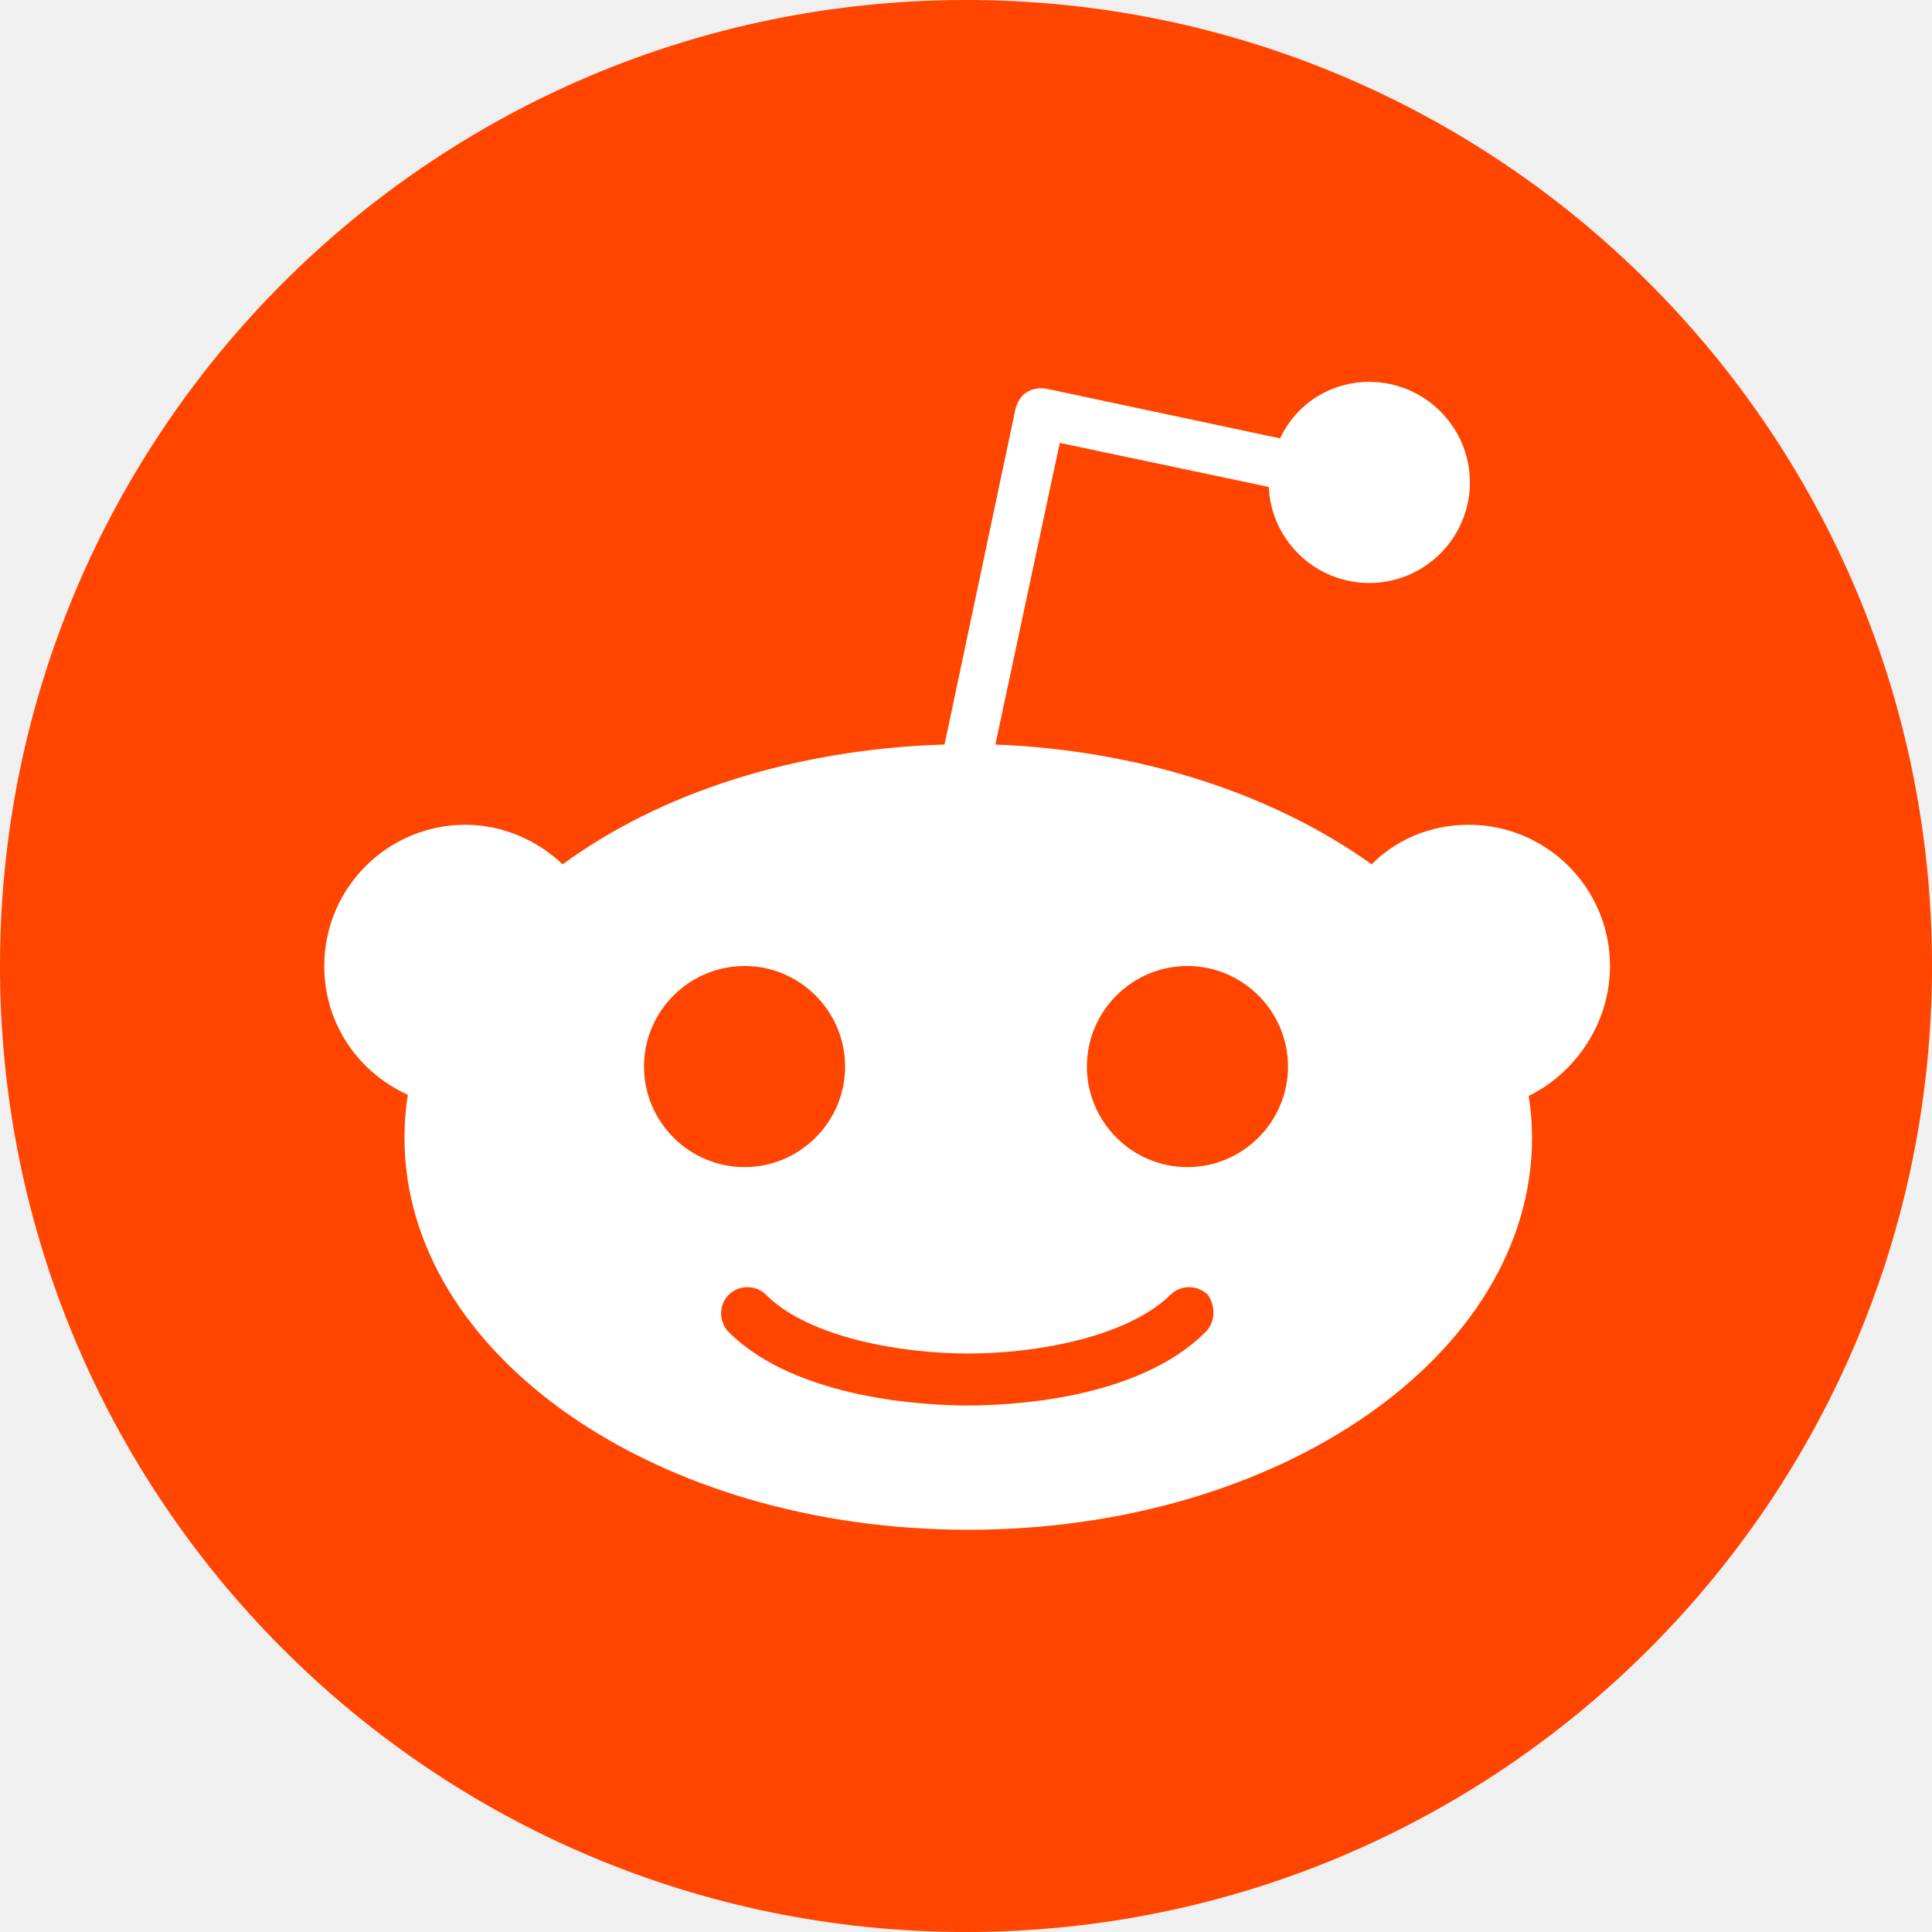
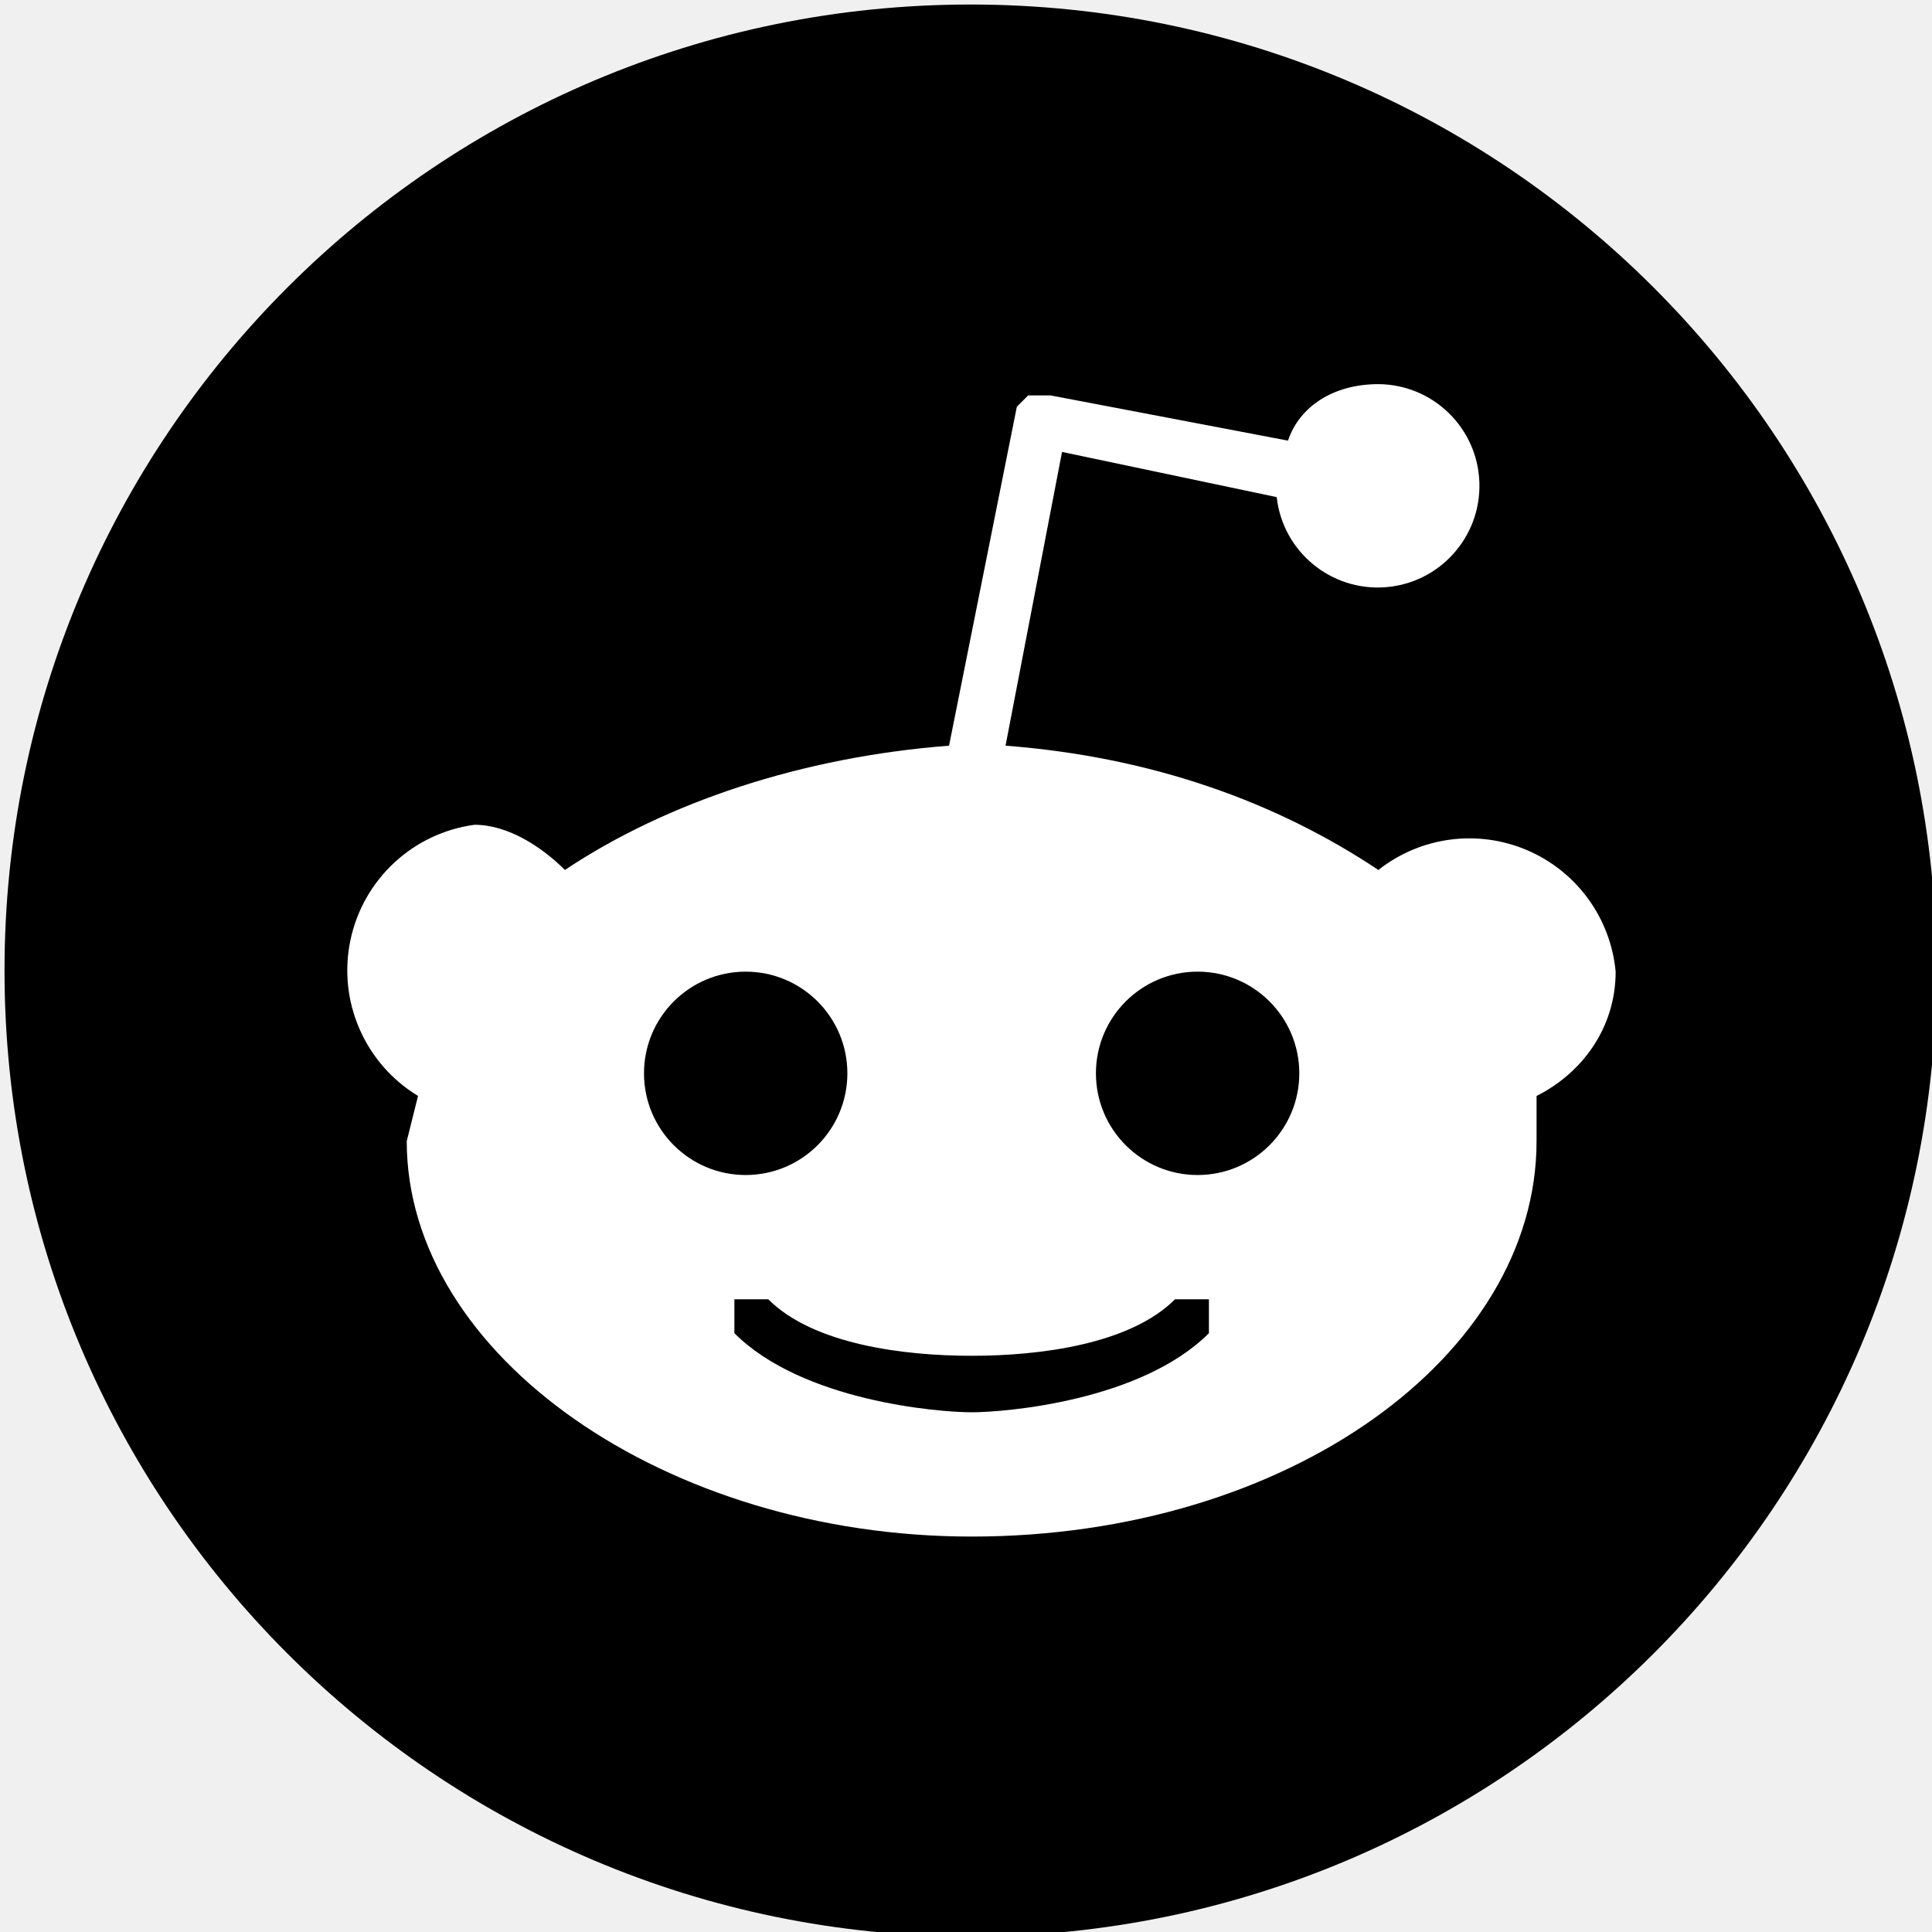
- <svg xmlns="http://www.w3.org/2000/svg" version="1.1" x="0px" y="0px" viewBox="0 0 171 171" xml:space="preserve" id="svg112" width="171" height="171">
-   <defs id="defs116">
- 	
- </defs>
-   <style type="text/css" id="style92">
- 	.st0{fill:#FF4500;}
- 	.st1{fill:#FFFFFF;}
- 	.st2{display:none;}
- 	.st3{display:inline;fill:none;stroke:#D8D8D8;stroke-width:0.5;stroke-miterlimit:10;}
- </style>
-   <g id="g98" transform="translate(-85.39999,-85.39999)">
-     <circle style="fill:#ff4500" id="circle94" r="85.5" cy="170.9" cx="170.9" class="st0" />
-     <path style="fill:#ffffff" id="path96" d="m 227.9,170.9 c 0,-6.9 -5.6,-12.5 -12.5,-12.5 -3.4,0 -6.4,1.3 -8.6,3.5 -8.5,-6.1 -20.3,-10.1 -33.3,-10.6 l 5.7,-26.7 18.5,3.9 c 0.2,4.7 4.1,8.5 8.9,8.5 4.9,0 8.9,-4 8.9,-8.9 0,-4.9 -4,-8.9 -8.9,-8.9 -3.5,0 -6.5,2 -7.9,5 L 178,119.8 c -0.6,-0.1 -1.2,0 -1.7,0.3 -0.5,0.3 -0.8,0.8 -1,1.4 l -6.3,29.8 c -13.3,0.4 -25.2,4.3 -33.8,10.6 -2.2,-2.1 -5.3,-3.5 -8.6,-3.5 -6.9,0 -12.5,5.6 -12.5,12.5 0,5.1 3,9.4 7.4,11.4 -0.2,1.2 -0.3,2.5 -0.3,3.8 0,19.2 22.3,34.7 49.9,34.7 27.6,0 49.9,-15.5 49.9,-34.7 0,-1.3 -0.1,-2.5 -0.3,-3.7 4.1,-2 7.2,-6.4 7.2,-11.5 z m -85.5,8.9 c 0,-4.9 4,-8.9 8.9,-8.9 4.9,0 8.9,4 8.9,8.9 0,4.9 -4,8.9 -8.9,8.9 -4.9,0 -8.9,-4 -8.9,-8.9 z m 49.7,23.5 c -6.1,6.1 -17.7,6.5 -21.1,6.5 -3.4,0 -15.1,-0.5 -21.1,-6.5 -0.9,-0.9 -0.9,-2.4 0,-3.3 0.9,-0.9 2.4,-0.9 3.3,0 3.8,3.8 12,5.2 17.9,5.2 5.9,0 14,-1.4 17.9,-5.2 0.9,-0.9 2.4,-0.9 3.3,0 0.7,1 0.7,2.4 -0.2,3.3 z m -1.6,-14.6 c -4.9,0 -8.9,-4 -8.9,-8.9 0,-4.9 4,-8.9 8.9,-8.9 4.9,0 8.9,4 8.9,8.9 0,4.9 -4,8.9 -8.9,8.9 z" class="st1" />
-   </g>
-   <g id="Spacing_Guide" class="st2" style="display:none" transform="translate(-85.39999,-85.39999)">
-     <rect class="st3" width="85.4" height="85.4" id="rect101" x="0" y="0" style="display:inline;fill:none;stroke:#d8d8d8;stroke-width:0.5;stroke-miterlimit:10" />
-     <rect class="st3" width="341.8" height="85.4" id="rect103" x="0" y="0" style="display:inline;fill:none;stroke:#d8d8d8;stroke-width:0.5;stroke-miterlimit:10" />
-     <rect y="256.3" class="st3" width="341.8" height="85.4" id="rect105" x="0" style="display:inline;fill:none;stroke:#d8d8d8;stroke-width:0.5;stroke-miterlimit:10" />
-     <rect class="st3" width="85.4" height="341.8" id="rect107" x="0" y="0" style="display:inline;fill:none;stroke:#d8d8d8;stroke-width:0.5;stroke-miterlimit:10" />
-     <rect x="256.4" class="st3" width="85.4" height="341.8" id="rect109" y="0" style="display:inline;fill:none;stroke:#d8d8d8;stroke-width:0.5;stroke-miterlimit:10" />
+ <svg xmlns="http://www.w3.org/2000/svg" version="1.1" x="0" y="0" xml:space="preserve" id="svg112" width="171" height="171">
+   <style type="text/css" id="style92">.st3{display:inline;fill:none;stroke:#d8d8d8;stroke-width:.5;stroke-miterlimit:10}</style>
+   <g id="g98" transform="translate(-85 -85)">
+     <circle style="fill:#000000" id="circle94" r="85.5" cy="170.9" cx="170.9" />
+     <path style="fill:#fff" id="path96" d="M228 171a13 13 0 0 0-21-9c-9-6-20-10-33-11l5-26 19 4a9 9 0 1 0 9-10c-4 0-7 2-8 5l-21-4h-2l-1 1-6 30c-13 1-25 5-34 11-2-2-5-4-8-4a13 13 0 0 0-5 24l-1 4c0 19 23 35 50 35 28 0 50-16 50-35v-4c4-2 7-6 7-11zm-86 9a9 9 0 0 1 18 0 9 9 0 0 1-18 0zm50 23c-6 6-18 7-21 7s-15-1-21-7v-3h3c4 4 12 5 18 5s14-1 18-5h3v3zm-1-14a9 9 0 0 1 0-18 9 9 0 0 1 0 18z" />
  </g>
</svg>
